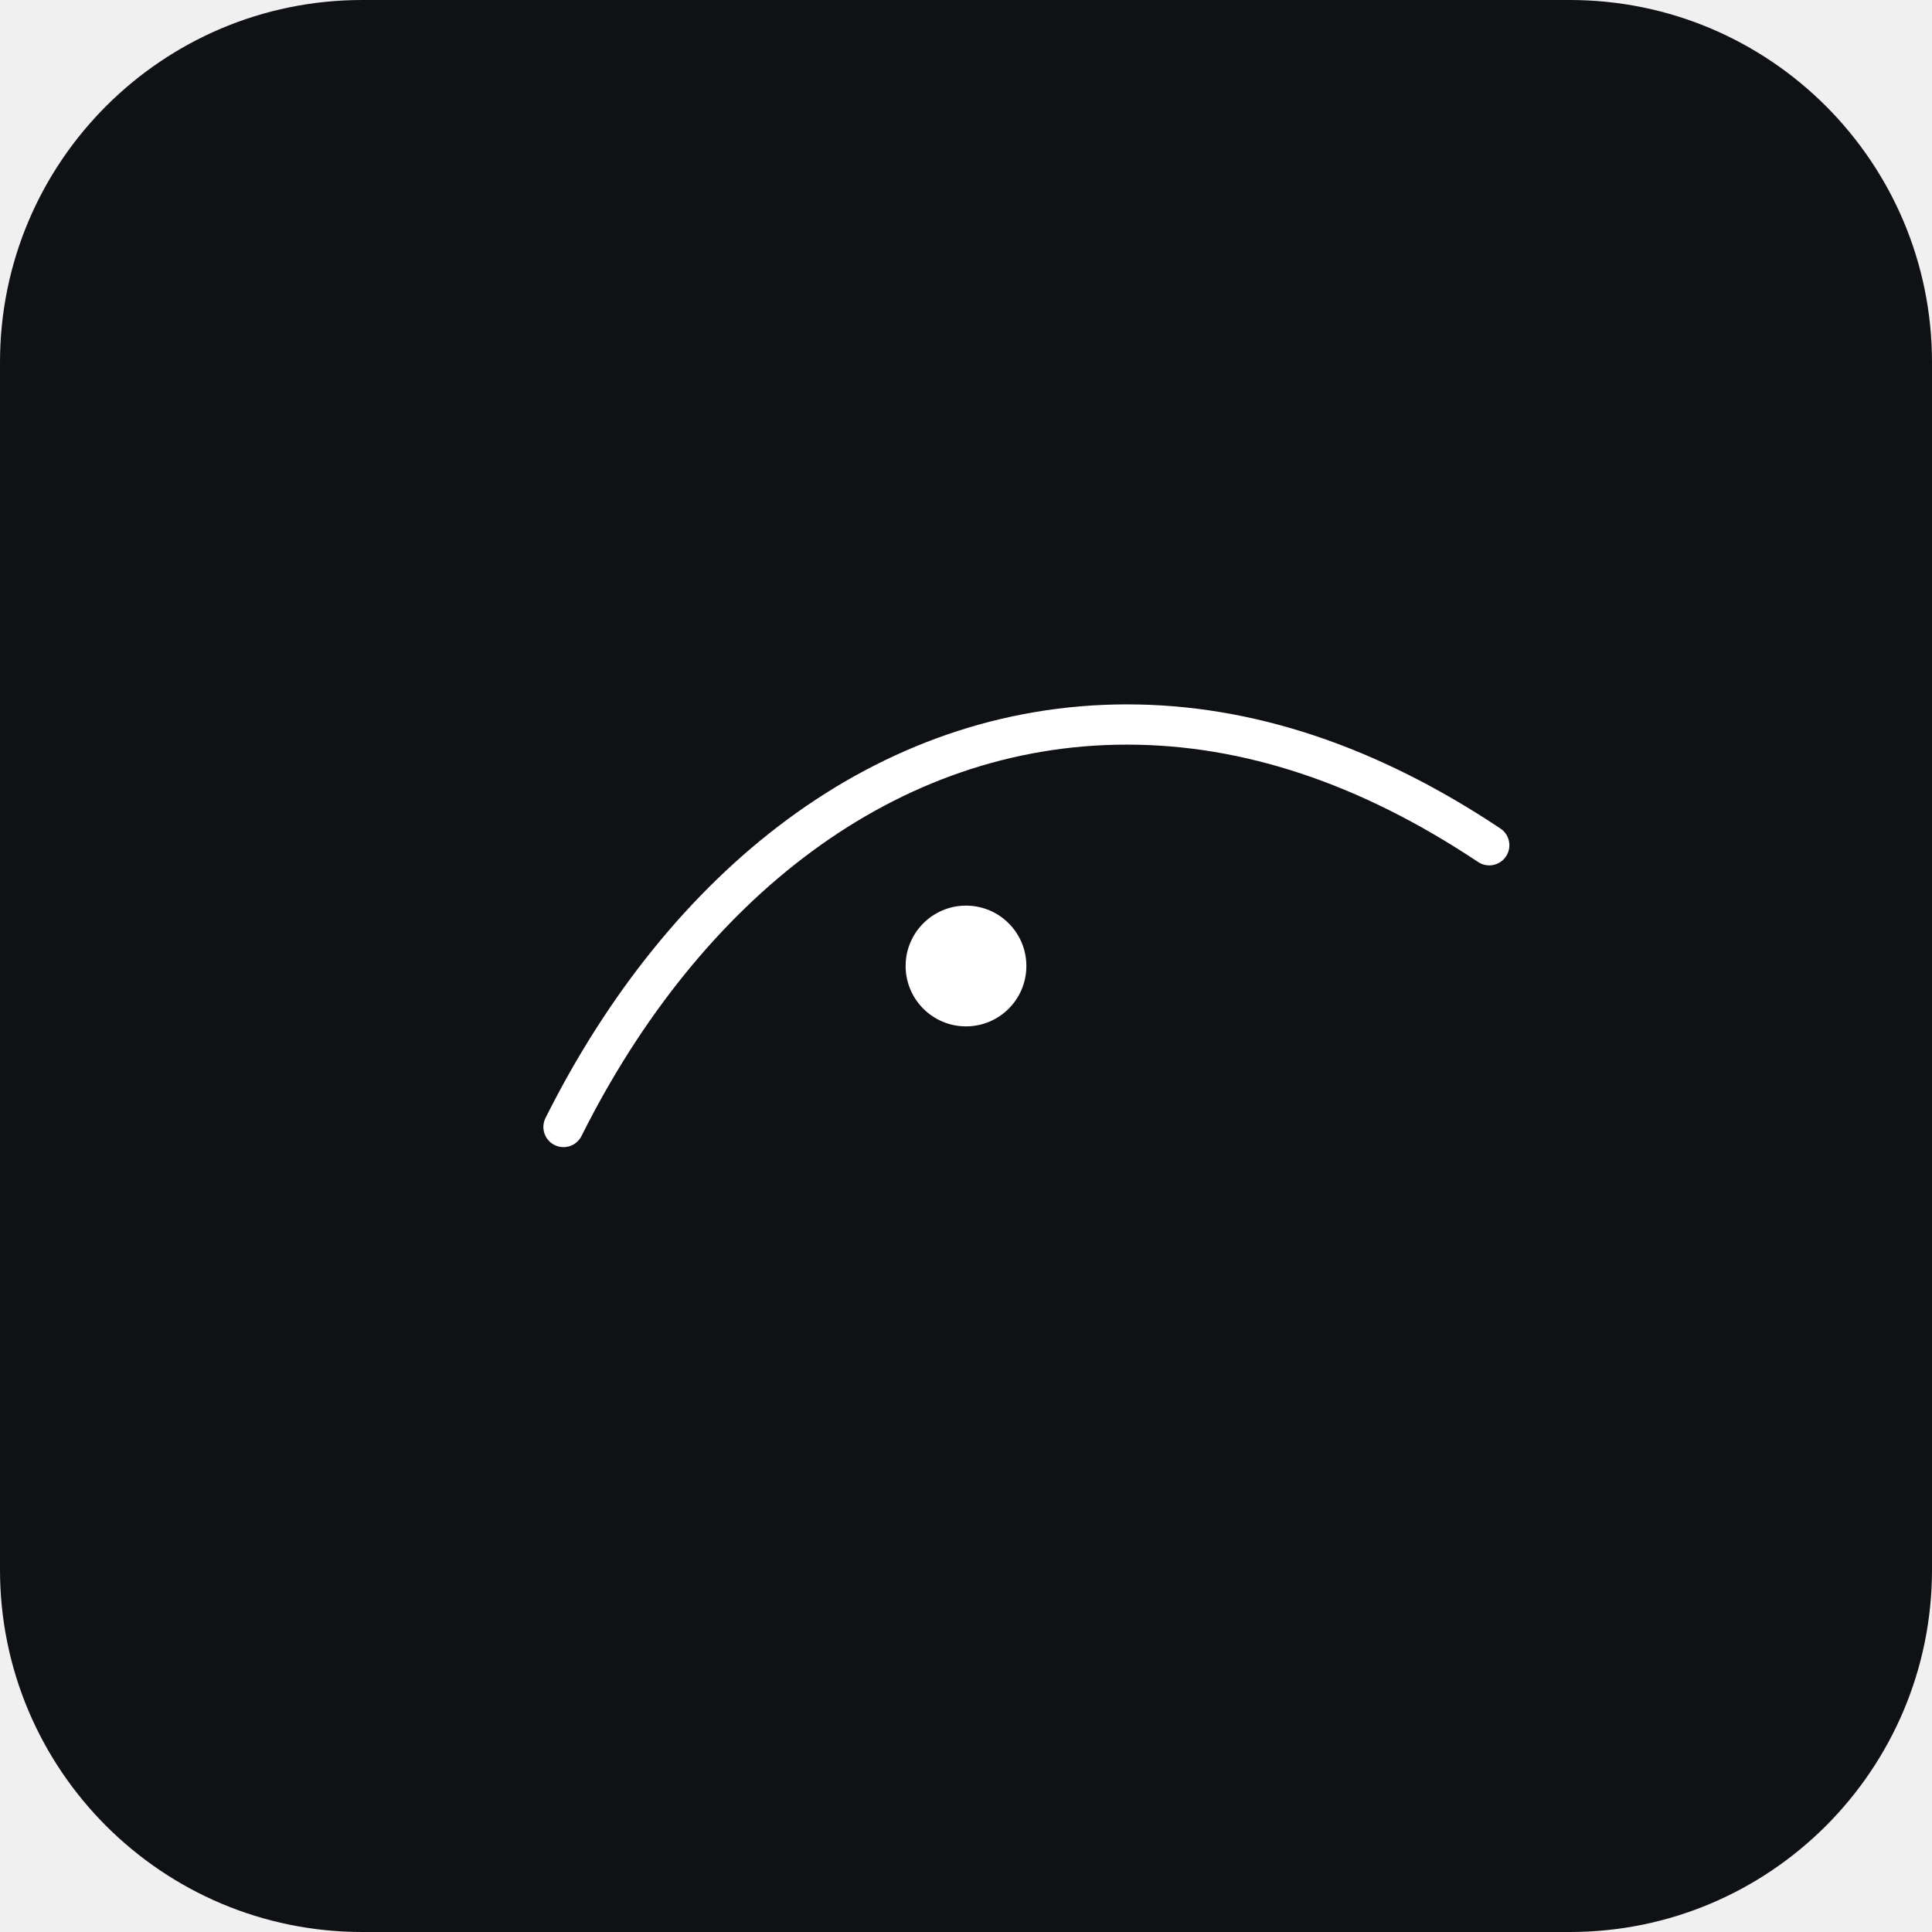
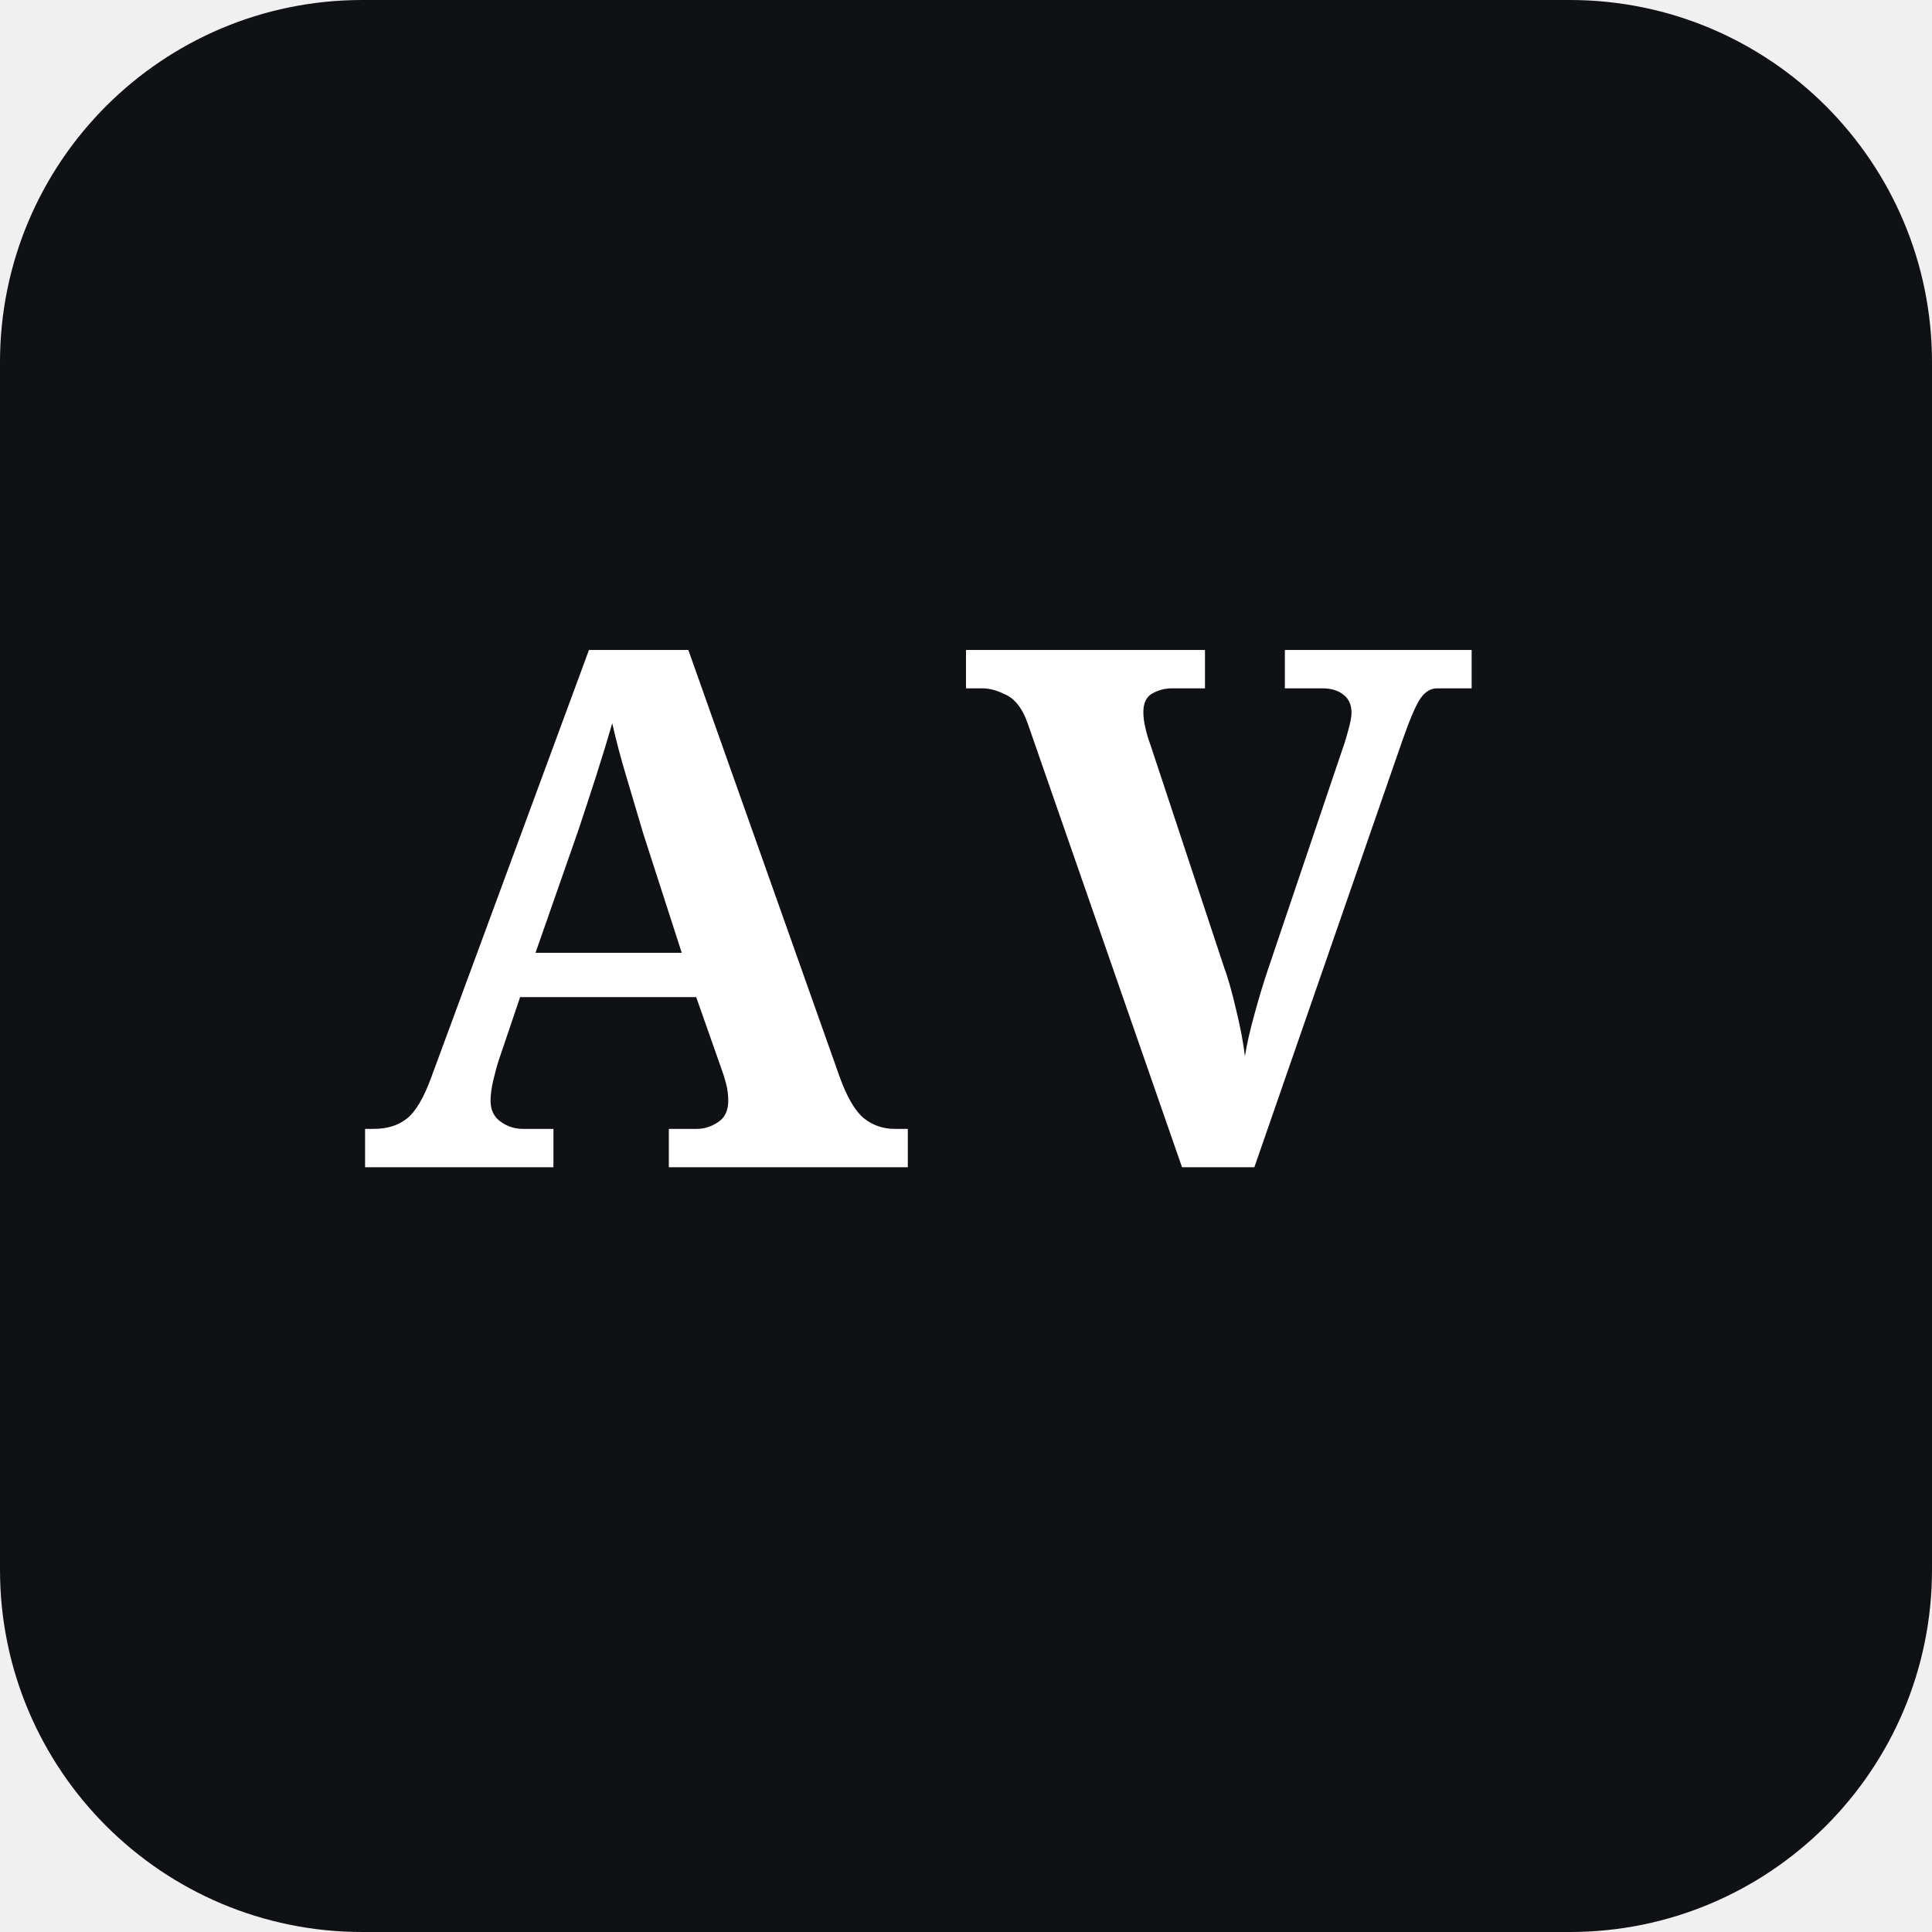
<svg xmlns="http://www.w3.org/2000/svg" width="96" height="96" viewBox="0 0 96 96">
  <rect width="96" height="96" rx="18" fill="#0f1115" />
-   <g fill="#fff" transform="translate(20,20)">
-     <circle cx="28" cy="28" r="3" />
-     <path d="M8 36c6-12 16-20 28-20 6 0 12 2 18 6" fill="none" stroke="#fff" stroke-width="2" stroke-linecap="round" />
+   <g fill="#fff" font-family="Georgia, serif" font-size="36" font-weight="700">
+     <text x="18" y="58">A</text>
+     <text x="48" y="58">V</text>
  </g>
</svg>
